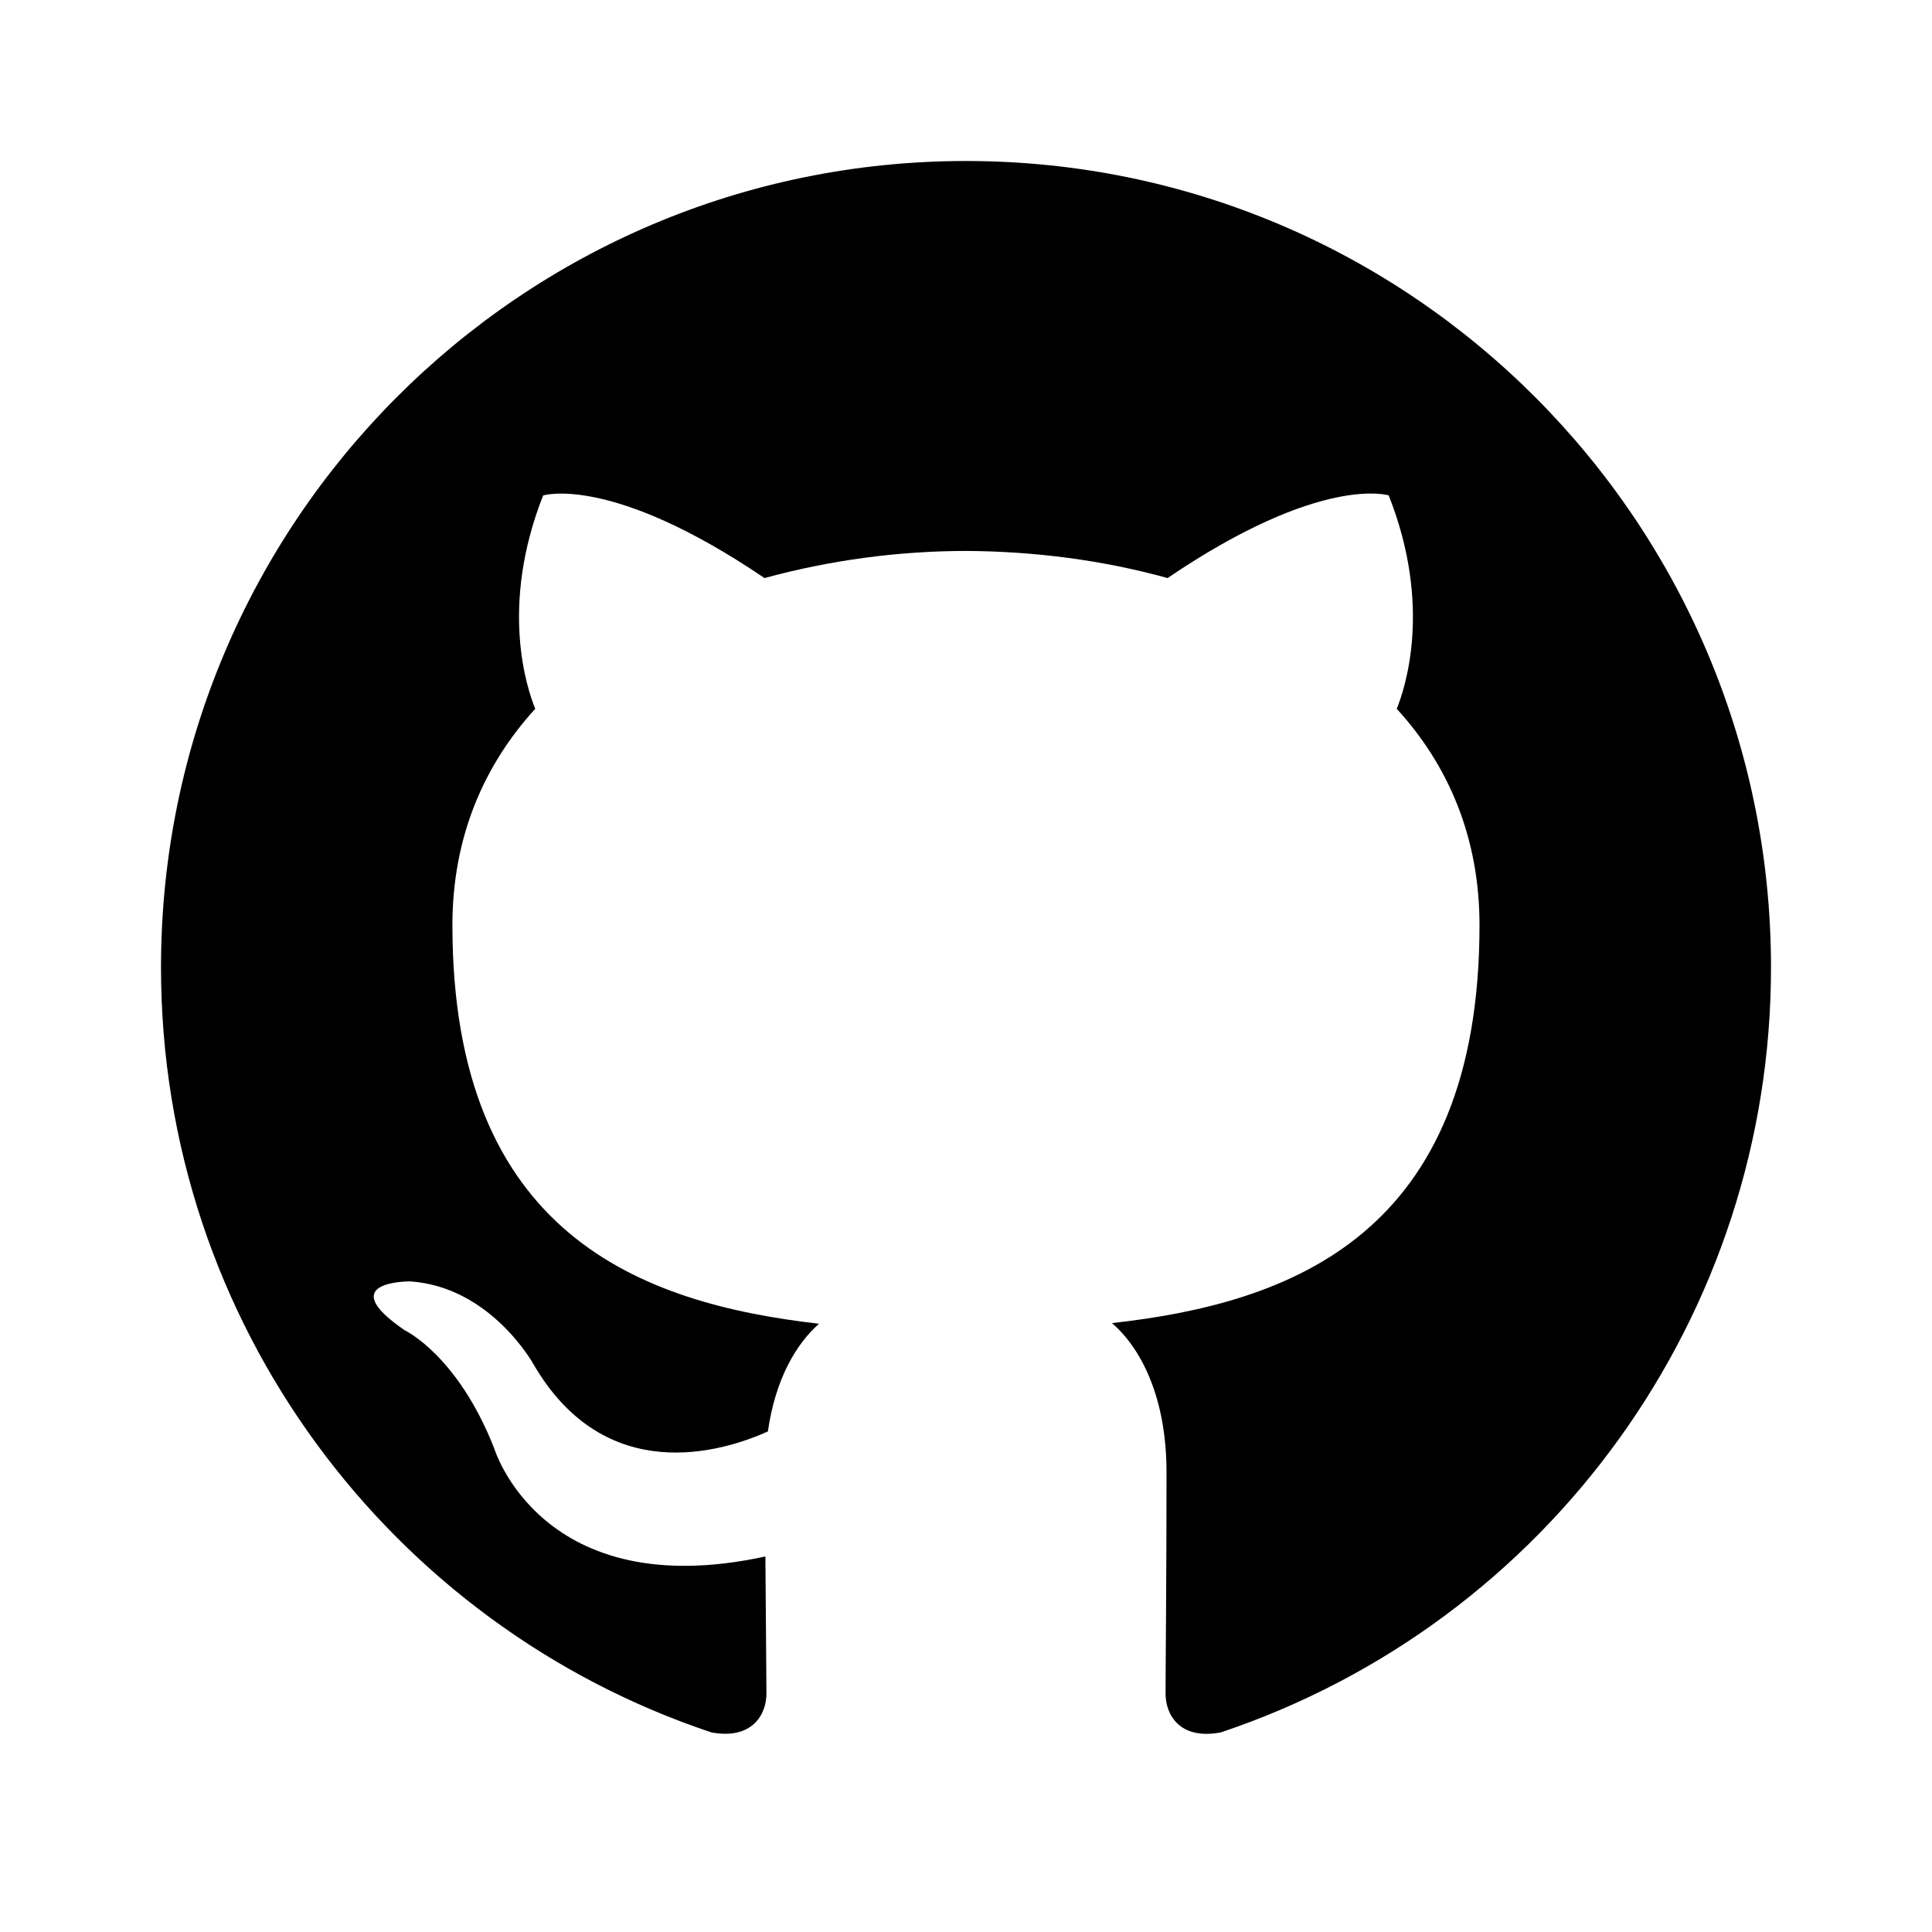
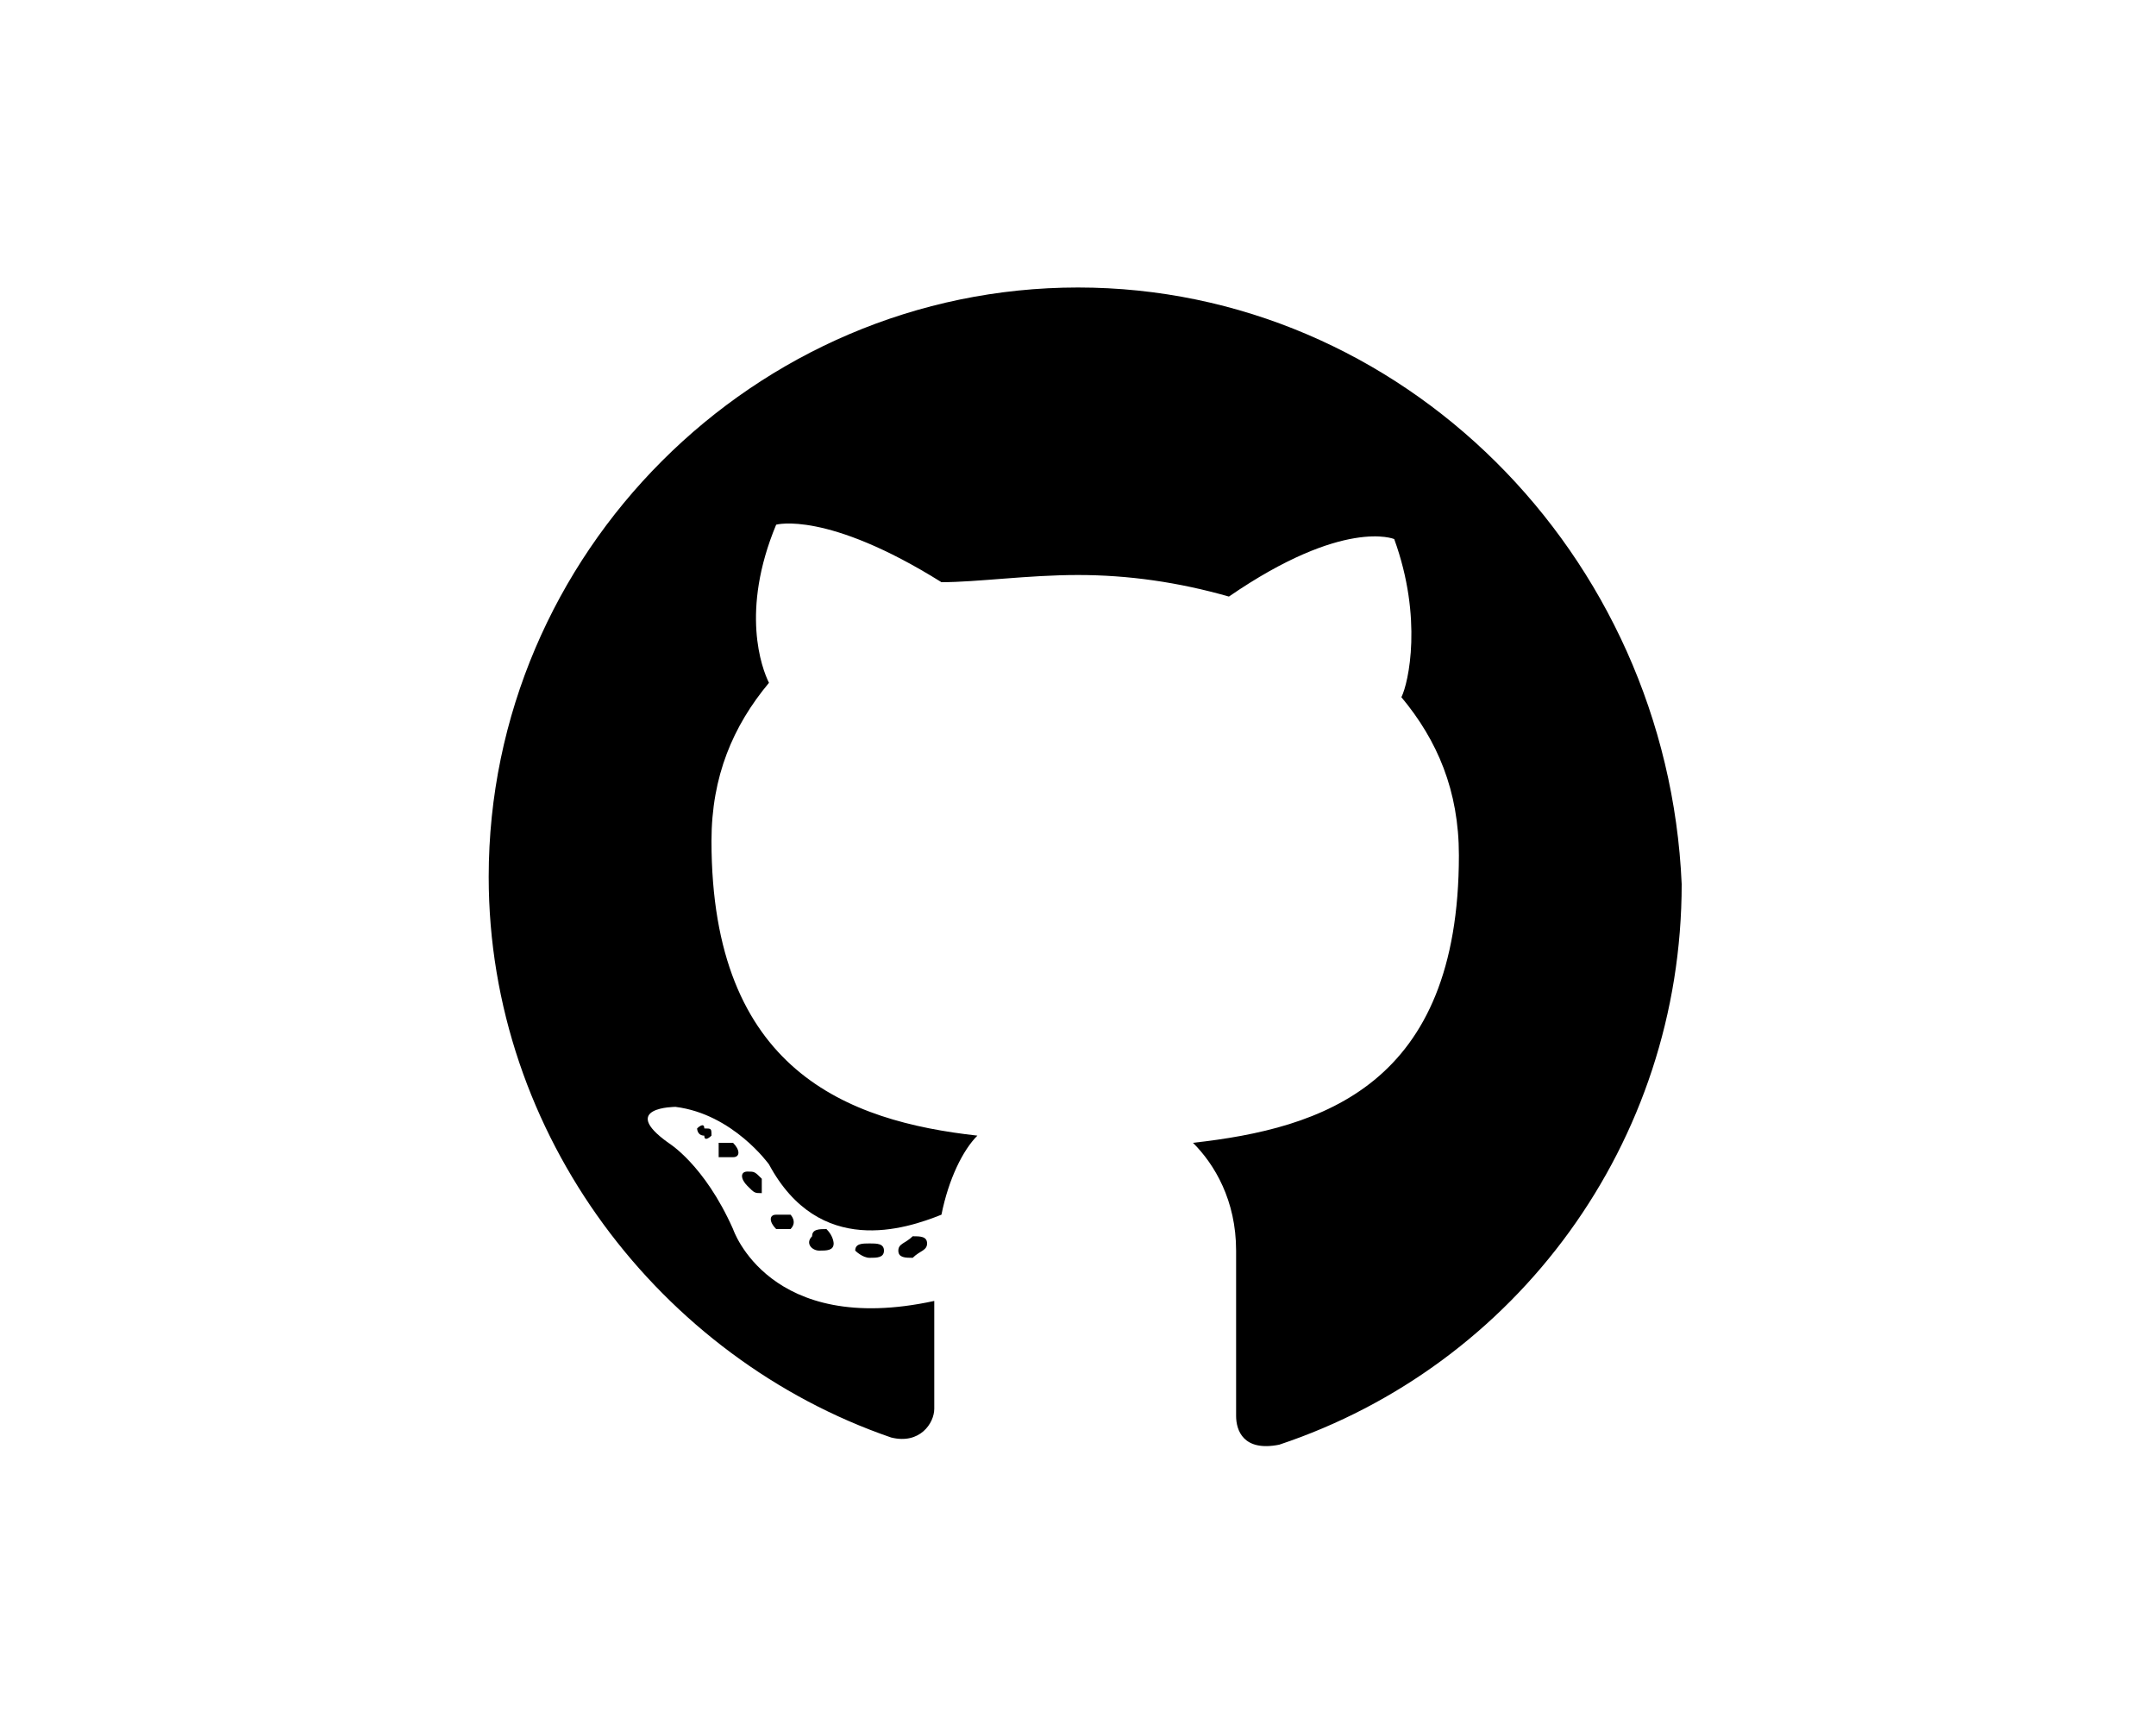
- <svg className="w-5 h-5" fill="currentColor" viewBox="0 0 24 24" aria-hidden="true">
-   <path fill-rule="evenodd" d="M12 2C6.477 2 2 6.484 2 12.017c0 4.425 2.865 8.18 6.839 9.504.5.092.682-.217.682-.483 0-.237-.008-.868-.013-1.703-2.782.605-3.369-1.343-3.369-1.343-.454-1.158-1.11-1.466-1.11-1.466-.908-.62.069-.608.069-.608 1.003.07 1.531 1.032 1.531 1.032.892 1.53 2.341 1.088 2.91.832.092-.647.35-1.088.636-1.338-2.22-.253-4.555-1.113-4.555-4.951 0-1.093.39-1.988 1.029-2.688-.103-.253-.446-1.272.098-2.65 0 0 .84-.27 2.75 1.026A9.564 9.564 0 0112 6.844c.85.004 1.705.115 2.504.337 1.909-1.296 2.747-1.027 2.747-1.027.546 1.379.202 2.398.1 2.651.64.7 1.028 1.595 1.028 2.688 0 3.848-2.339 4.695-4.566 4.943.359.309.678.92.678 1.855 0 1.338-.012 2.419-.012 2.747 0 .268.18.58.688.482A10.019 10.019 0 0022 12.017C22 6.484 17.522 2 12 2z" clip-rule="evenodd" />
+ <svg xmlns="http://www.w3.org/2000/svg" version="1.1" id="Layer_1" viewBox="0 0 30 24" style="enable-background:new 0 0 30 24;" xml:space="preserve" class="icon">
+   <g>
+     <path class="st0" d="M15,4c-4.5,0-8.2,3.7-8.2,8.2c0,3.6,2.4,6.7,5.6,7.8c0.4,0.1,0.6-0.2,0.6-0.4c0-0.2,0-0.8,0-1.5                                   c-2.3,0.5-2.8-1-2.8-1c-0.4-0.9-0.9-1.2-0.9-1.2c-0.7-0.5,0.1-0.5,0.1-0.5c0.8,0.1,1.3,0.8,1.3,0.8c0.7,1.3,1.9,0.9,2.4,0.7                                   c0.1-0.5,0.3-0.9,0.5-1.1c-1.8-0.2-3.7-0.9-3.7-4.1c0-0.9,0.3-1.6,0.8-2.2c-0.1-0.2-0.4-1,0.1-2.2c0,0,0.7-0.2,2.3,0.8                                   C13.6,8.1,14.3,8,15,8c0.7,0,1.4,0.1,2.1,0.3c1.6-1.1,2.3-0.8,2.3-0.8c0.4,1.1,0.2,2,0.1,2.2c0.5,0.6,0.8,1.3,0.8,2.2                                   c0,3.2-1.9,3.8-3.7,4c0.3,0.3,0.6,0.8,0.6,1.5c0,1.1,0,2,0,2.3c0,0.2,0.1,0.5,0.6,0.4c3.3-1.1,5.6-4.2,5.6-7.8                                   C23.2,7.7,19.5,4,15,4z" />
+     <path class="st1" d="M9.9,15.8c0,0-0.1,0.1-0.1,0c-0.1,0-0.1-0.1-0.1-0.1c0,0,0.1-0.1,0.1,0C9.9,15.7,9.9,15.7,9.9,15.8L9.9,15.8z                                    M9.8,15.7" />
+     <path class="st1" d="M10.2,16.1c0,0-0.1,0-0.2,0C10,16.1,10,16,10,15.9c0,0,0.1,0,0.2,0C10.3,16,10.3,16.1,10.2,16.1L10.2,16.1z                                    M10.2,16.1" />
+     <path class="st1" d="M10.6,16.6c-0.1,0-0.1,0-0.2-0.1c-0.1-0.1-0.1-0.2,0-0.2c0.1,0,0.1,0,0.2,0.1C10.6,16.5,10.6,16.6,10.6,16.6                                   L10.6,16.6z M10.6,16.6" />
+     <path class="st1" d="M11,17.1c0,0-0.1,0-0.2,0c-0.1-0.1-0.1-0.2,0-0.2c0,0,0.1,0,0.2,0C11,16.9,11.1,17,11,17.1L11,17.1z M11,17.1" />
+     <path class="st1" d="M11.6,17.3c0,0.1-0.1,0.1-0.2,0.1c-0.1,0-0.2-0.1-0.1-0.2c0-0.1,0.1-0.1,0.2-0.1                                   C11.6,17.2,11.6,17.3,11.6,17.3L11.6,17.3z M11.6,17.3" />
+     <path class="st1" d="M12.3,17.4c0,0.1-0.1,0.1-0.2,0.1c-0.1,0-0.2-0.1-0.2-0.1c0-0.1,0.1-0.1,0.2-0.1                                   C12.2,17.3,12.3,17.3,12.3,17.4L12.3,17.4z M12.3,17.4" />
+     <path class="st1" d="M12.9,17.3c0,0.1-0.1,0.1-0.2,0.2c-0.1,0-0.2,0-0.2-0.1c0-0.1,0.1-0.1,0.2-0.2C12.8,17.2,12.9,17.2,12.9,17.3                                   L12.9,17.3z M12.9,17.3" />
+   </g>
</svg>
